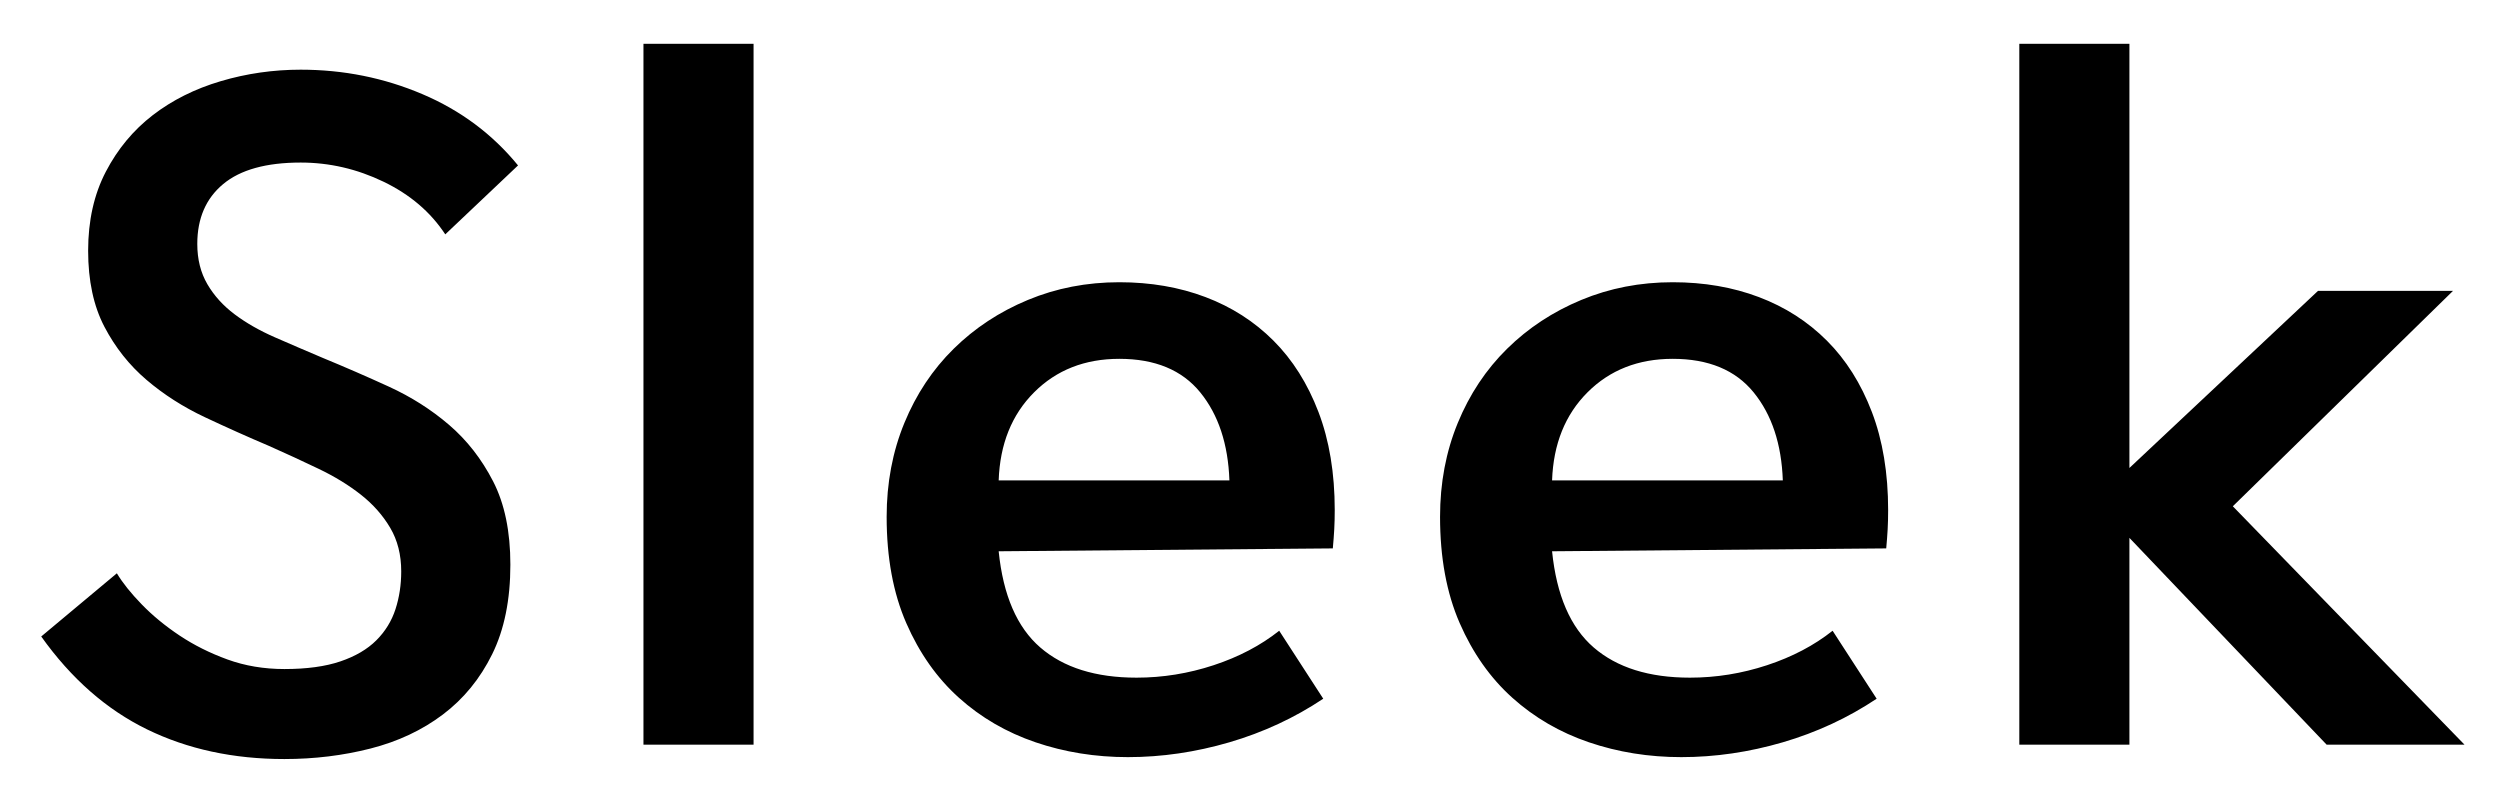
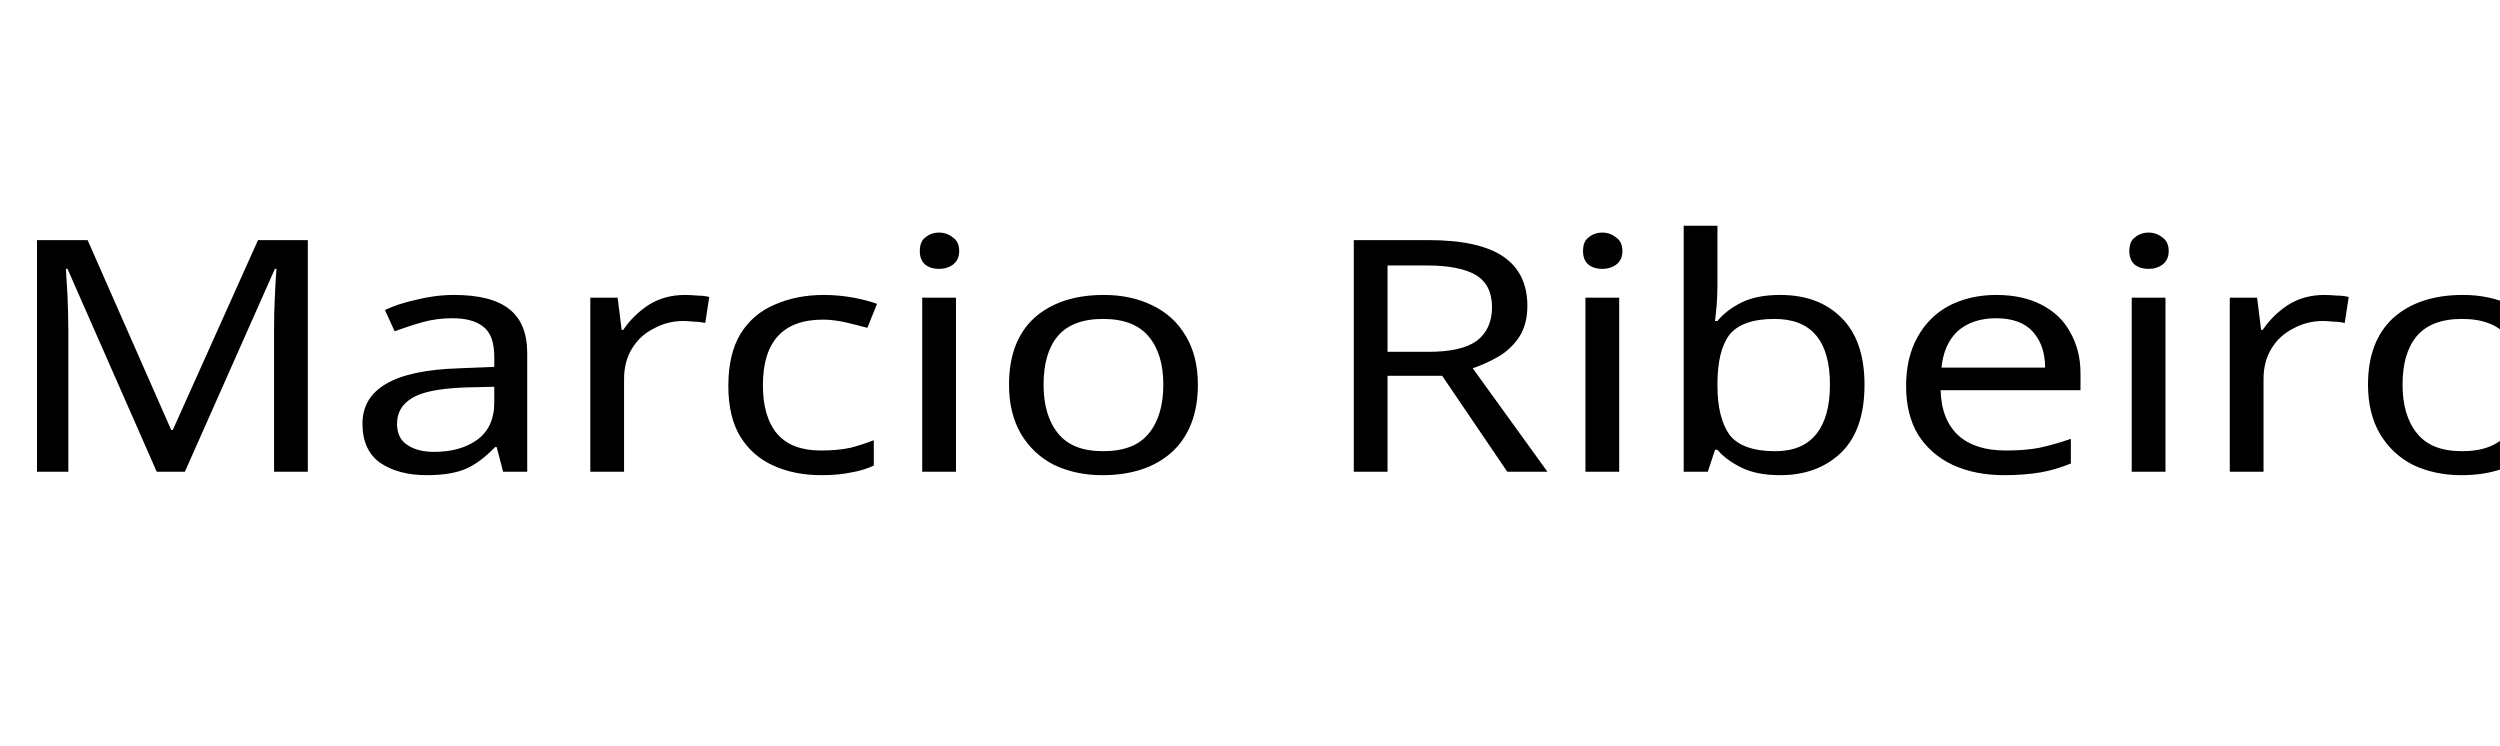
- <svg xmlns="http://www.w3.org/2000/svg" class="logo" viewBox="0 0 47 15" version="1.1">
-   <g id="logo" transform="translate(-113, -89)">
-     <path d="M114.657,93.712 C114.657,93.148 114.768,92.653 114.99,92.227 C115.212,91.801 115.506,91.447 115.872,91.165 C116.238,90.883 116.664,90.67 117.15,90.526 C117.636,90.382 118.137,90.31 118.653,90.31 C119.457,90.31 120.219,90.463 120.939,90.769 C121.659,91.075 122.259,91.522 122.739,92.11 L121.371,93.406 C121.095,92.986 120.708,92.656 120.21,92.416 C119.712,92.176 119.193,92.056 118.653,92.056 C118.005,92.056 117.519,92.191 117.195,92.461 C116.871,92.731 116.709,93.106 116.709,93.586 C116.709,93.874 116.772,94.126 116.898,94.342 C117.024,94.558 117.195,94.747 117.411,94.909 C117.627,95.071 117.879,95.215 118.167,95.341 C118.455,95.467 118.755,95.596 119.067,95.728 C119.475,95.896 119.889,96.076 120.309,96.268 C120.729,96.46 121.107,96.7 121.443,96.988 C121.779,97.276 122.055,97.63 122.271,98.05 C122.487,98.47 122.595,98.992 122.595,99.616 C122.595,100.276 122.481,100.837 122.253,101.299 C122.025,101.761 121.716,102.139 121.326,102.433 C120.936,102.727 120.483,102.94 119.967,103.072 C119.451,103.204 118.911,103.27 118.347,103.27 C117.387,103.27 116.526,103.084 115.764,102.712 C115.002,102.34 114.339,101.758 113.775,100.966 L115.197,99.778 C115.305,99.958 115.461,100.153 115.665,100.363 C115.869,100.573 116.106,100.768 116.376,100.948 C116.646,101.128 116.946,101.278 117.276,101.398 C117.606,101.518 117.963,101.578 118.347,101.578 C118.767,101.578 119.118,101.53 119.4,101.434 C119.682,101.338 119.907,101.206 120.075,101.038 C120.243,100.87 120.363,100.675 120.435,100.453 C120.507,100.231 120.543,99.994 120.543,99.742 C120.543,99.43 120.474,99.157 120.336,98.923 C120.198,98.689 120.015,98.482 119.787,98.302 C119.559,98.122 119.295,97.96 118.995,97.816 C118.695,97.672 118.383,97.528 118.059,97.384 C117.663,97.216 117.261,97.036 116.853,96.844 C116.445,96.652 116.079,96.418 115.755,96.142 C115.431,95.866 115.167,95.533 114.963,95.143 C114.759,94.753 114.657,94.276 114.657,93.712 Z M127.167,89.824 L127.167,103 L125.097,103 L125.097,89.824 L127.167,89.824 Z M131.775,99.364 C131.859,100.192 132.12,100.795 132.558,101.173 C132.996,101.551 133.599,101.74 134.367,101.74 C134.859,101.74 135.342,101.662 135.816,101.506 C136.29,101.35 136.701,101.134 137.049,100.858 L137.877,102.136 C137.337,102.496 136.749,102.769 136.113,102.955 C135.477,103.141 134.841,103.234 134.205,103.234 C133.593,103.234 133.014,103.141 132.468,102.955 C131.922,102.769 131.442,102.49 131.028,102.118 C130.614,101.746 130.284,101.278 130.038,100.714 C129.792,100.15 129.669,99.484 129.669,98.716 C129.669,98.08 129.78,97.492 130.002,96.952 C130.224,96.412 130.533,95.947 130.929,95.557 C131.325,95.167 131.79,94.861 132.324,94.639 C132.858,94.417 133.431,94.306 134.043,94.306 C134.631,94.306 135.171,94.399 135.663,94.585 C136.155,94.771 136.581,95.044 136.941,95.404 C137.301,95.764 137.583,96.211 137.787,96.745 C137.991,97.279 138.093,97.894 138.093,98.59 C138.093,98.722 138.09,98.842 138.084,98.95 C138.078,99.058 138.069,99.178 138.057,99.31 L131.775,99.364 Z M134.043,95.746 C133.395,95.746 132.861,95.956 132.441,96.376 C132.021,96.796 131.799,97.348 131.775,98.032 L136.113,98.032 C136.089,97.348 135.906,96.796 135.564,96.376 C135.222,95.956 134.715,95.746 134.043,95.746 Z M142.179,99.364 C142.263,100.192 142.524,100.795 142.962,101.173 C143.4,101.551 144.003,101.74 144.771,101.74 C145.263,101.74 145.746,101.662 146.22,101.506 C146.694,101.35 147.105,101.134 147.453,100.858 L148.281,102.136 C147.741,102.496 147.153,102.769 146.517,102.955 C145.881,103.141 145.245,103.234 144.609,103.234 C143.997,103.234 143.418,103.141 142.872,102.955 C142.326,102.769 141.846,102.49 141.432,102.118 C141.018,101.746 140.688,101.278 140.442,100.714 C140.196,100.15 140.073,99.484 140.073,98.716 C140.073,98.08 140.184,97.492 140.406,96.952 C140.628,96.412 140.937,95.947 141.333,95.557 C141.729,95.167 142.194,94.861 142.728,94.639 C143.262,94.417 143.835,94.306 144.447,94.306 C145.035,94.306 145.575,94.399 146.067,94.585 C146.559,94.771 146.985,95.044 147.345,95.404 C147.705,95.764 147.987,96.211 148.191,96.745 C148.395,97.279 148.497,97.894 148.497,98.59 C148.497,98.722 148.494,98.842 148.488,98.95 C148.482,99.058 148.473,99.178 148.461,99.31 L142.179,99.364 Z M144.447,95.746 C143.799,95.746 143.265,95.956 142.845,96.376 C142.425,96.796 142.203,97.348 142.179,98.032 L146.517,98.032 C146.493,97.348 146.31,96.796 145.968,96.376 C145.626,95.956 145.119,95.746 144.447,95.746 Z M153.033,89.824 L153.033,97.798 L156.579,94.468 L159.117,94.468 L154.977,98.518 L159.333,103 L156.741,103 L153.033,99.112 L153.033,103 L150.963,103 L150.963,89.824 L153.033,89.824 Z" id="Sleek" />
-   </g>
+ <svg xmlns="http://www.w3.org/2000/svg" version="1.1" id="Layer_1" x="0px" y="0px" viewBox="0 0 57 17" style="enable-background:new 0 0 57 17;" xml:space="preserve">
+   <style type="text/css">
+ 	.st0{font-family:'Ubuntu-Regular';}
+ 	.st1{font-size:7.391px;}
+ </style>
+   <text transform="matrix(1.1727 0 0 1 4.882813e-04 10.7559)" class="st0 st1">Marcio Ribeiro</text>
</svg>
